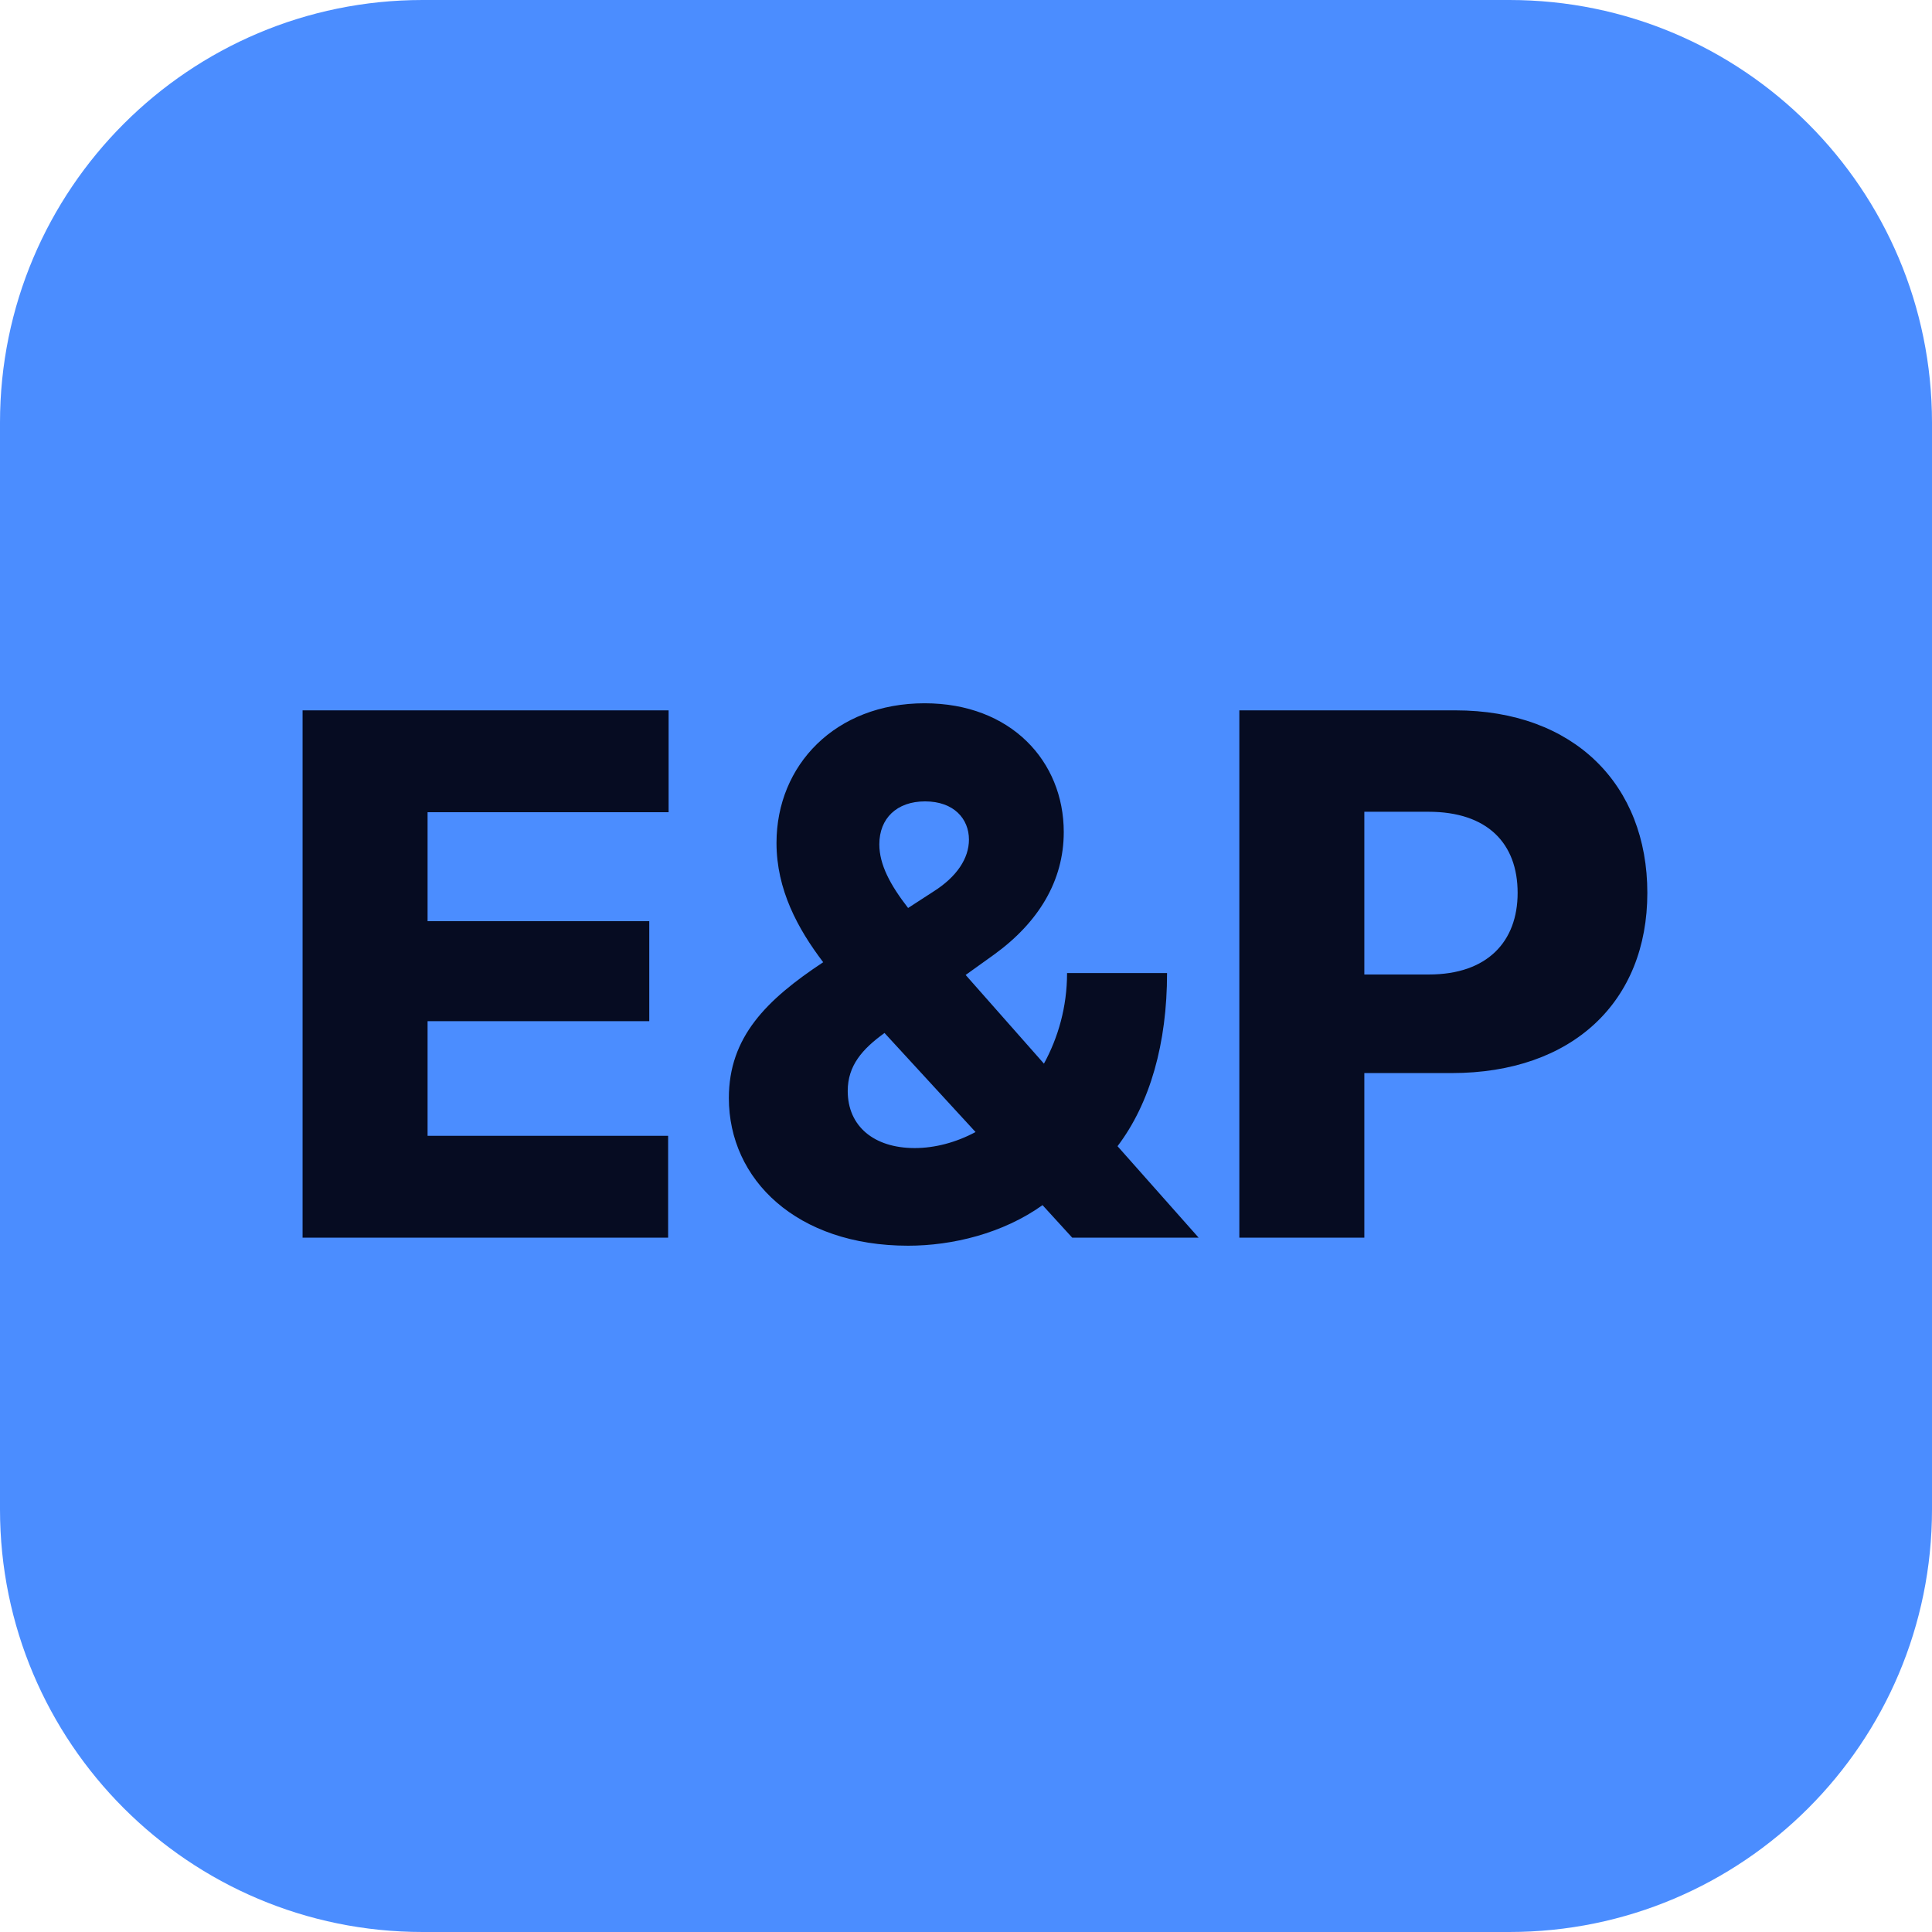
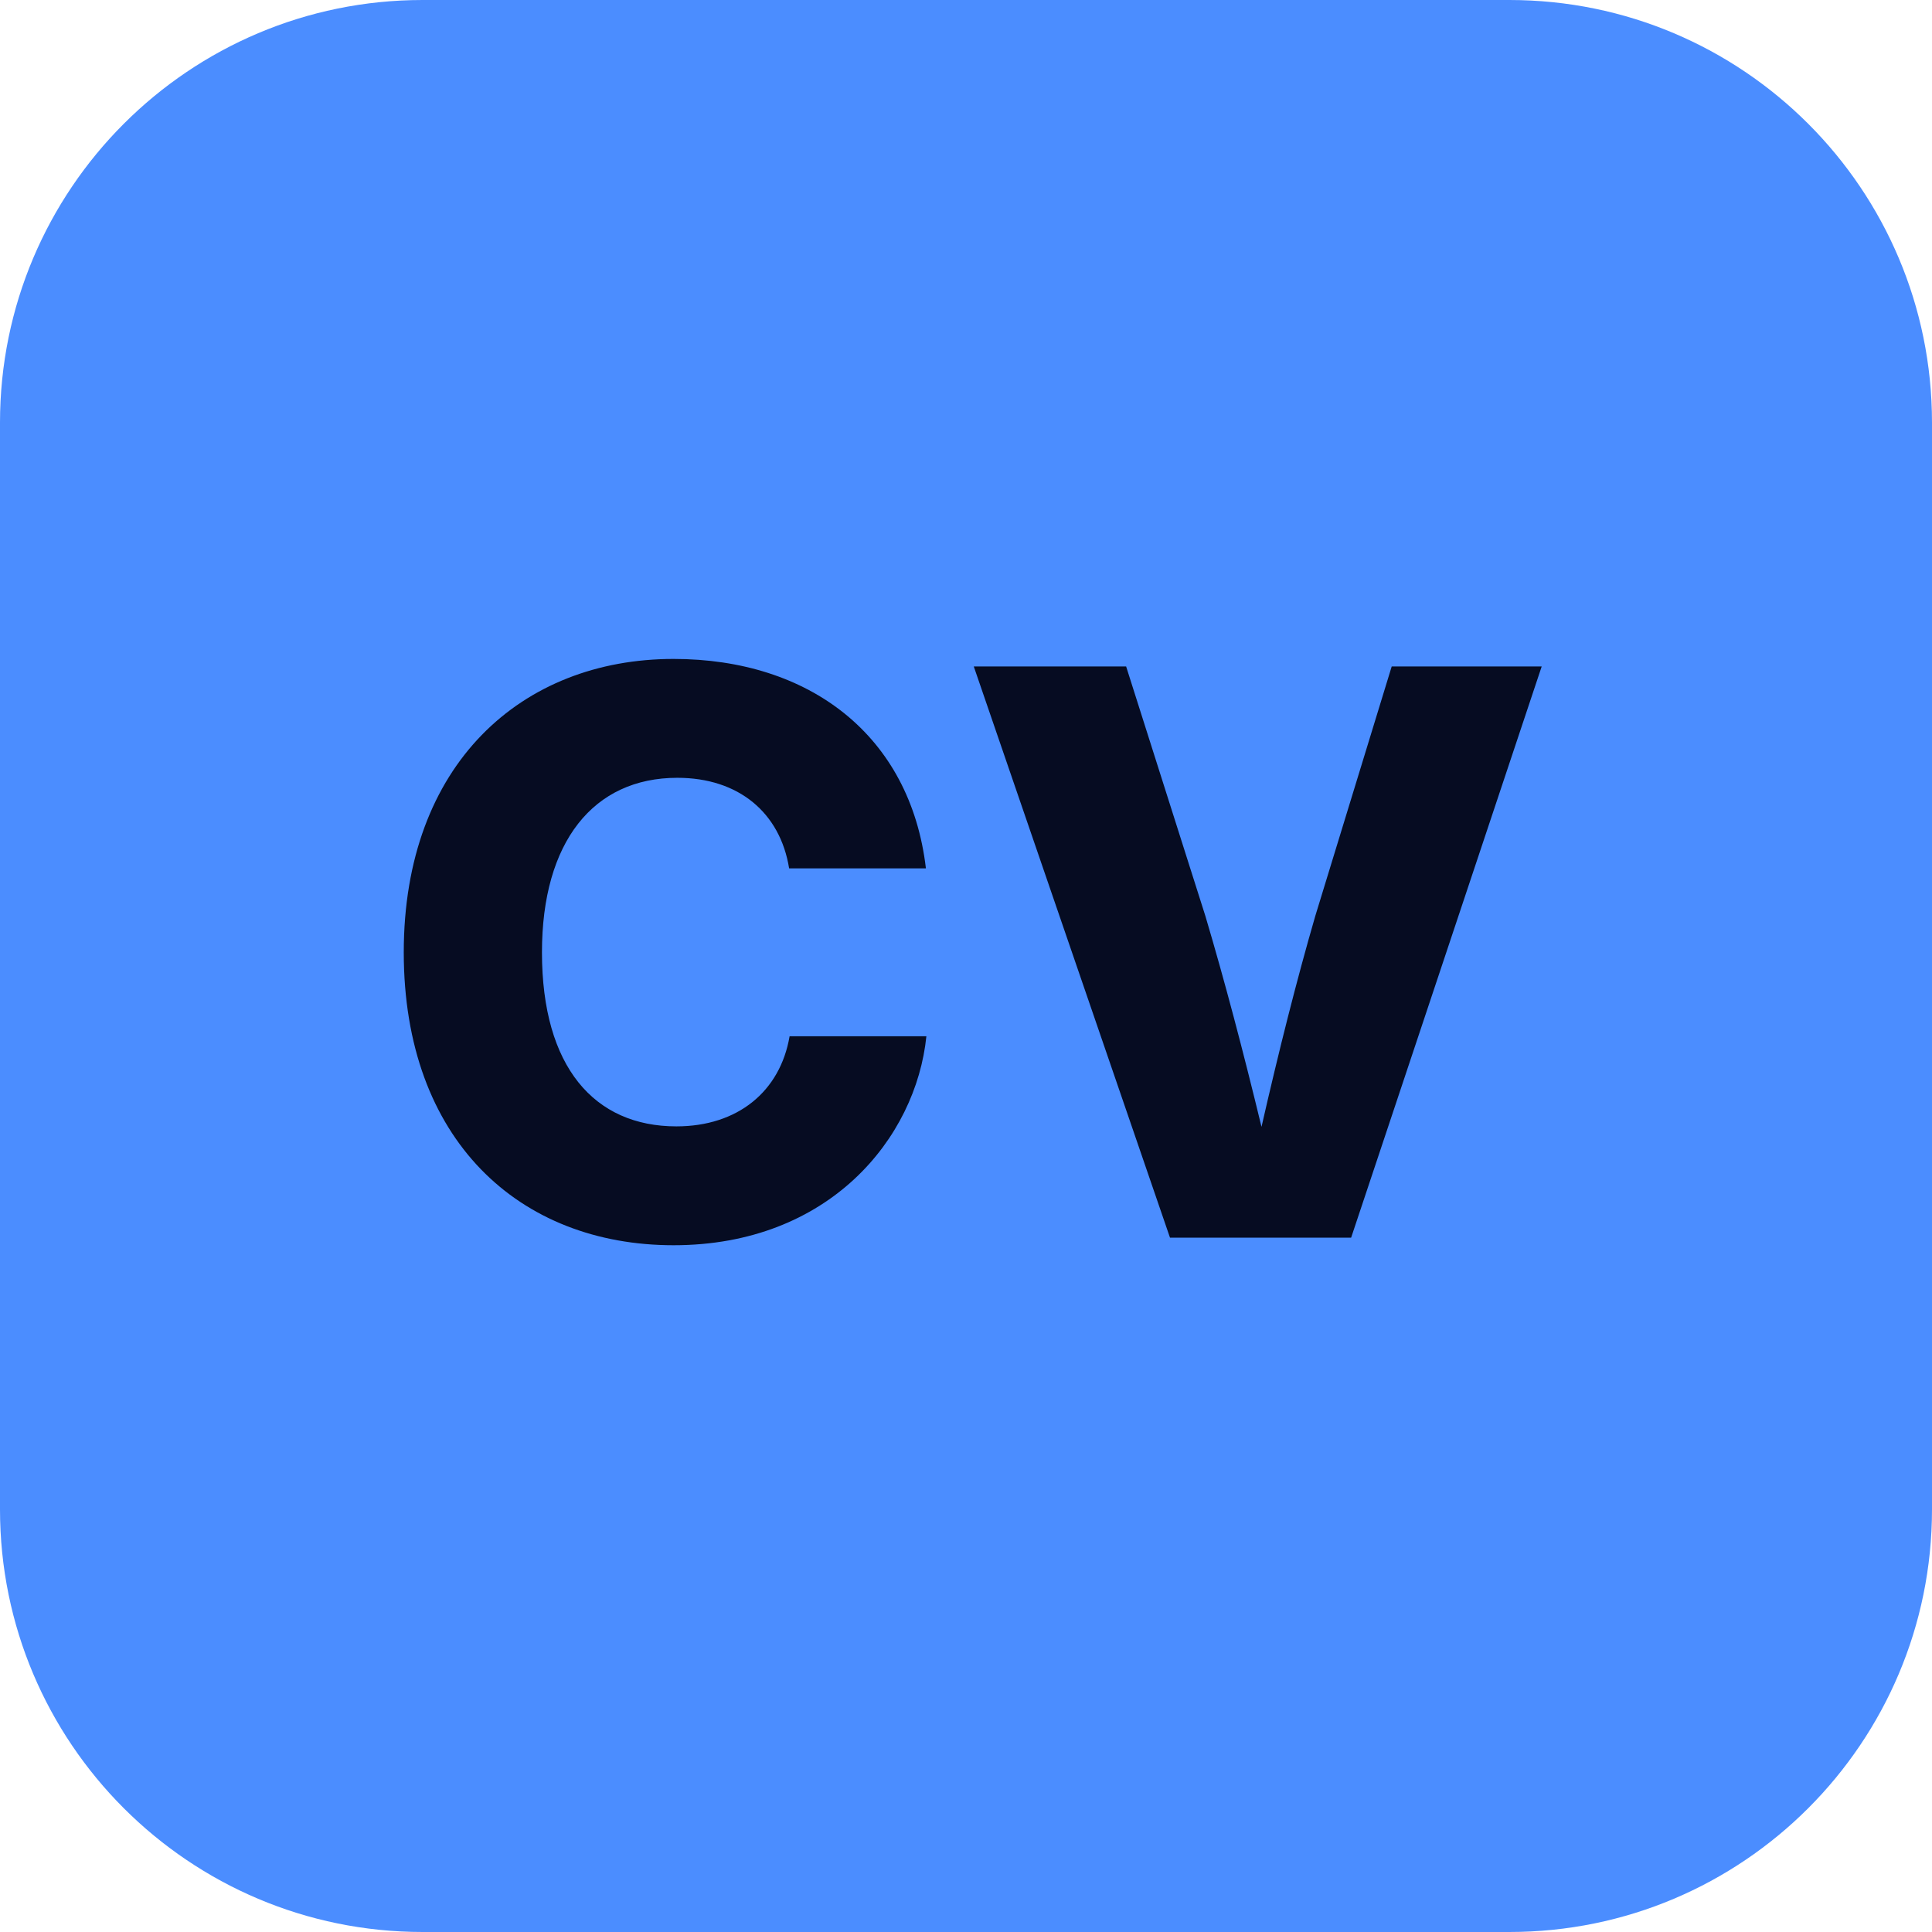
<svg xmlns="http://www.w3.org/2000/svg" viewBox="0 0 64 64">
  <rect width="64" height="64" rx="14" fill="#4B8DFF" />
-   <text x="32" y="41" text-anchor="middle" font-family="Inter,Arial,sans-serif" font-weight="800" font-size="24" fill="#060C22">E&amp;P</text>
+   <text x="32" y="41" text-anchor="middle" font-family="Inter,Arial,sans-serif" font-weight="800" font-size="26" fill="#060C22">CV</text>
</svg>
